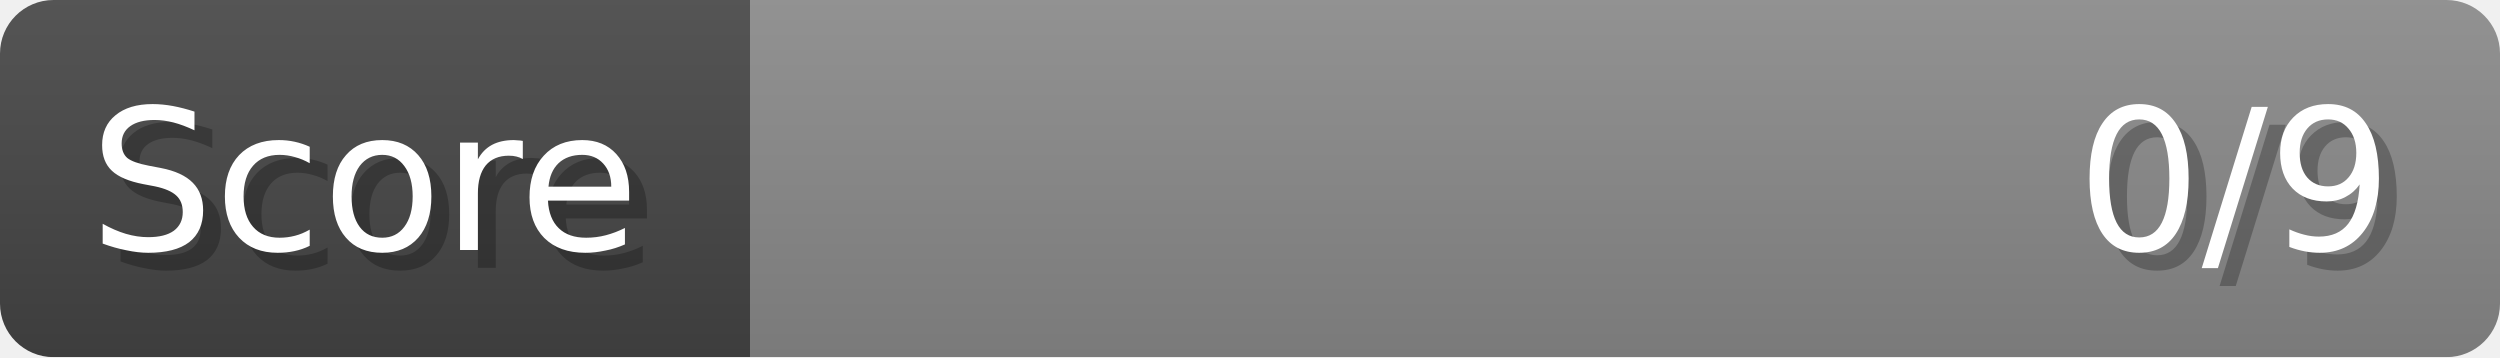
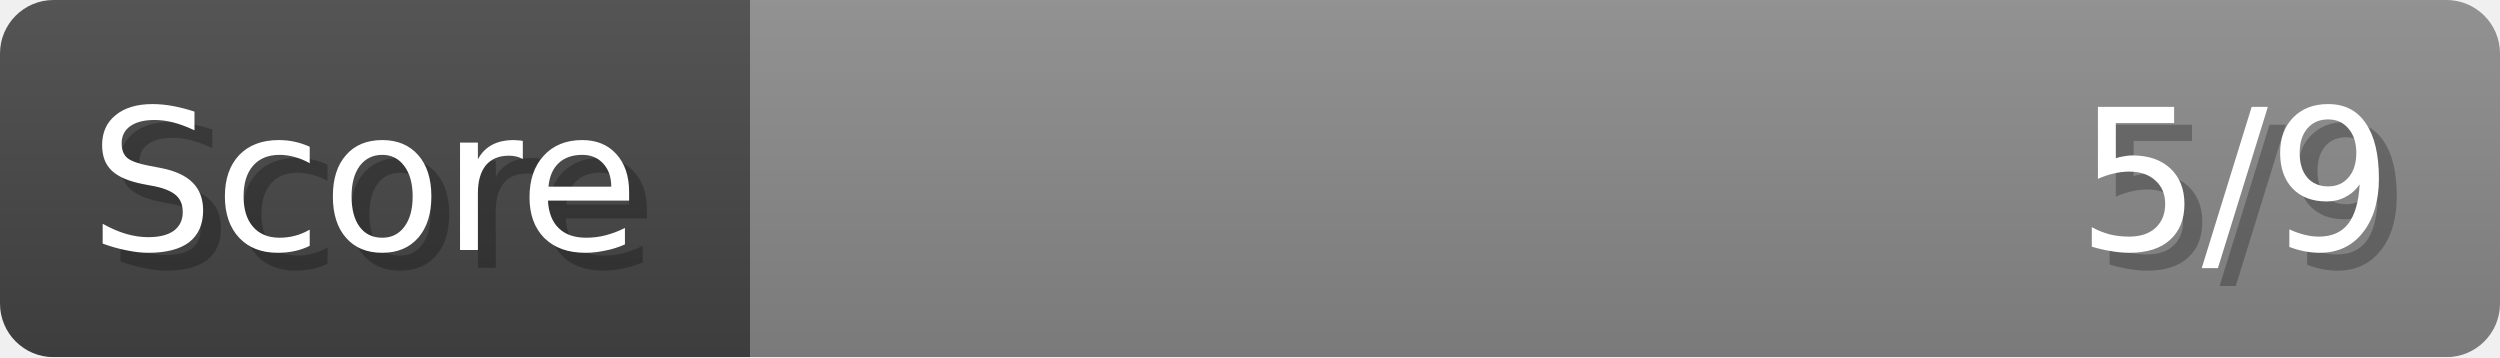
- <svg xmlns="http://www.w3.org/2000/svg" width="140px" height="20px" role="img" aria-label="Score: 0/9">
+ <svg xmlns="http://www.w3.org/2000/svg" width="140px" height="20px" role="img" aria-label="Score: 5/9">
  <linearGradient id="a" x2="0" y2="100%">
    <stop offset="0" stop-opacity=".1" stop-color="#EEE" />
    <stop offset="1" stop-opacity=".1" />
  </linearGradient>
  <mask id="m">
    <rect width="100%" height="100%" rx="3" fill="#FFF" />
  </mask>
  <g mask="url(#m)">
    <rect x="0" y="0" width="42" height="20" fill="#444" />
    <svg x="42" y="0" width="98" height="20">
      <rect width="100%" height="100%" fill="#888888" />
      <rect width="0%" height="100%" fill="#33CC11" transform="">
-         <animate attributeName="width" begin="0.5s" dur="600ms" from="0%" to="0%" repeatCount="1" fill="freeze" calcMode="spline" keyTimes="0; 1" keySplines="0.3, 0.61, 0.355, 1" />
+         <animate attributeName="width" begin="0.5s" dur="600ms" from="0%" to="55%" repeatCount="1" fill="freeze" calcMode="spline" keyTimes="0; 1" keySplines="0.3, 0.61, 0.355, 1" />
      </rect>
    </svg>
    <rect width="140" height="20" fill="url(#a)" />
  </g>
  <g aria-hidden="true" font-size="11" font-family="Verdana, DejaVu Sans, sans-serif" fill="#FFFFFF">
    <text x="6" y="15" fill="#000" opacity="0.25">Score</text>
    <text x="5" y="14">Score</text>
-     <text x="135" y="15" fill="#000" opacity="0.25" text-anchor="end">0/9</text>
-     <text x="134" y="14" text-anchor="end">0/9</text>
+     <text x="135" y="15" fill="#000" opacity="0.25" text-anchor="end">5/9</text>
+     <text x="134" y="14" text-anchor="end">5/9</text>
  </g>
</svg>
